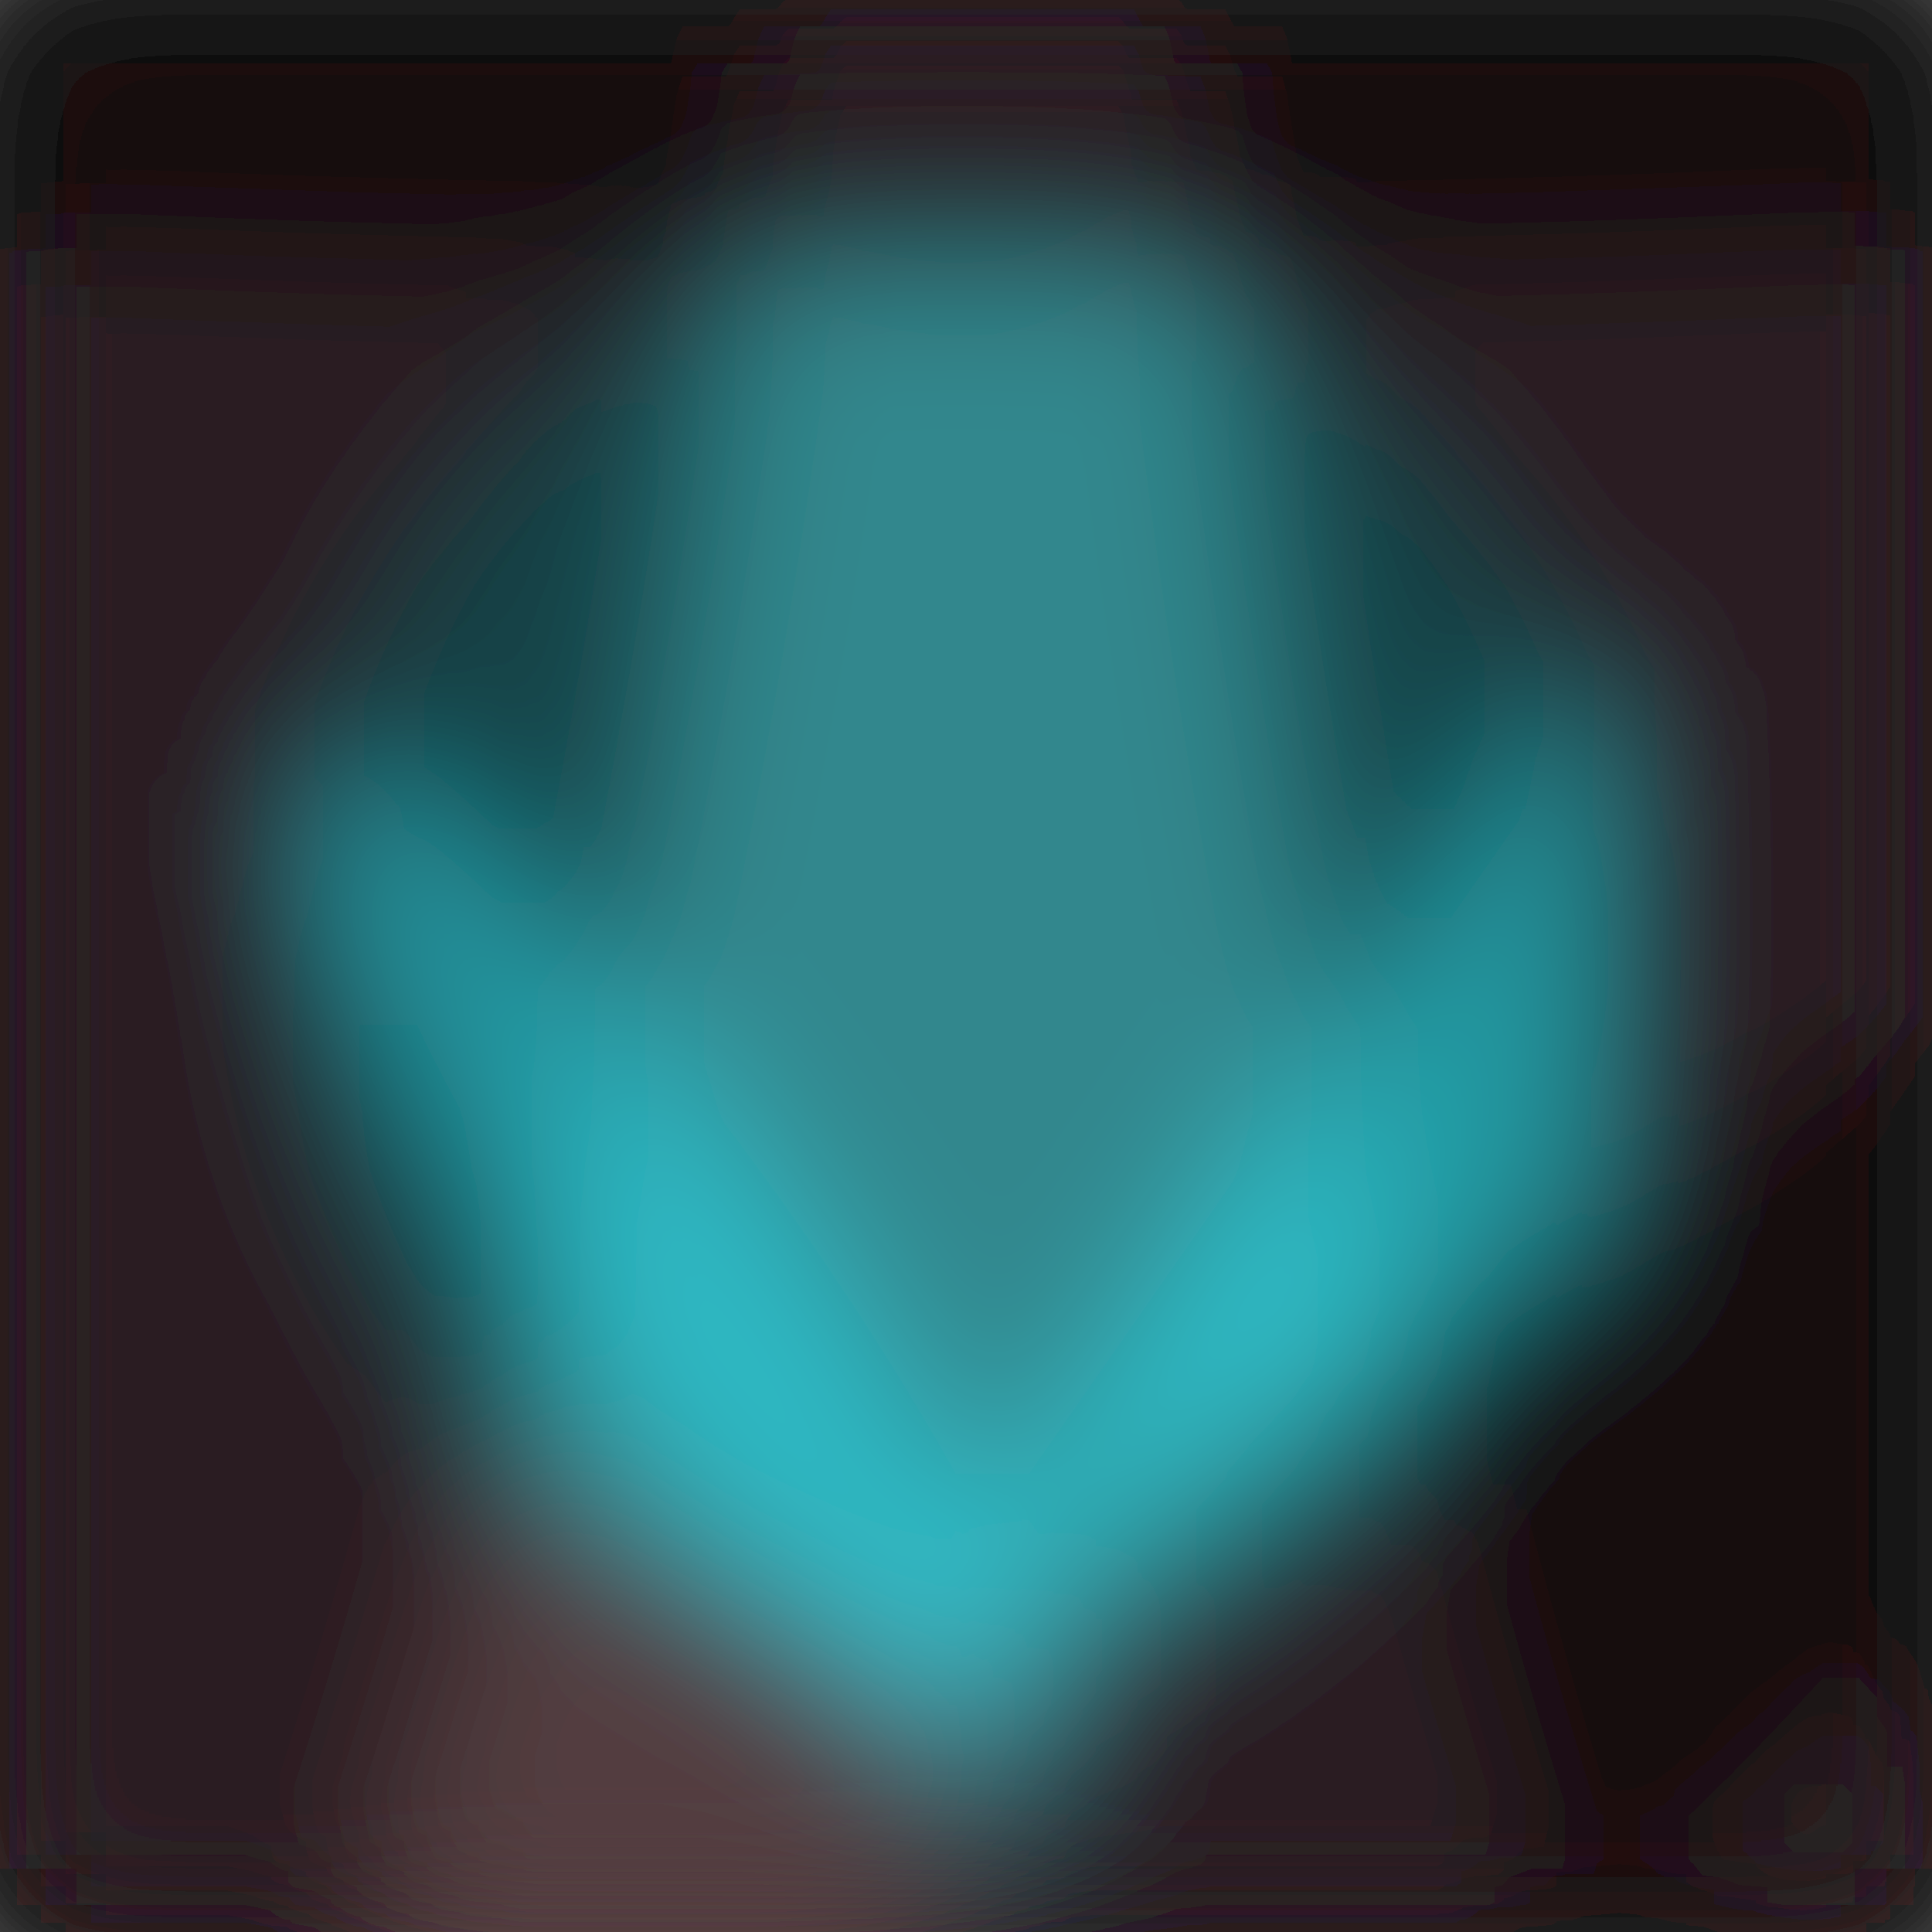
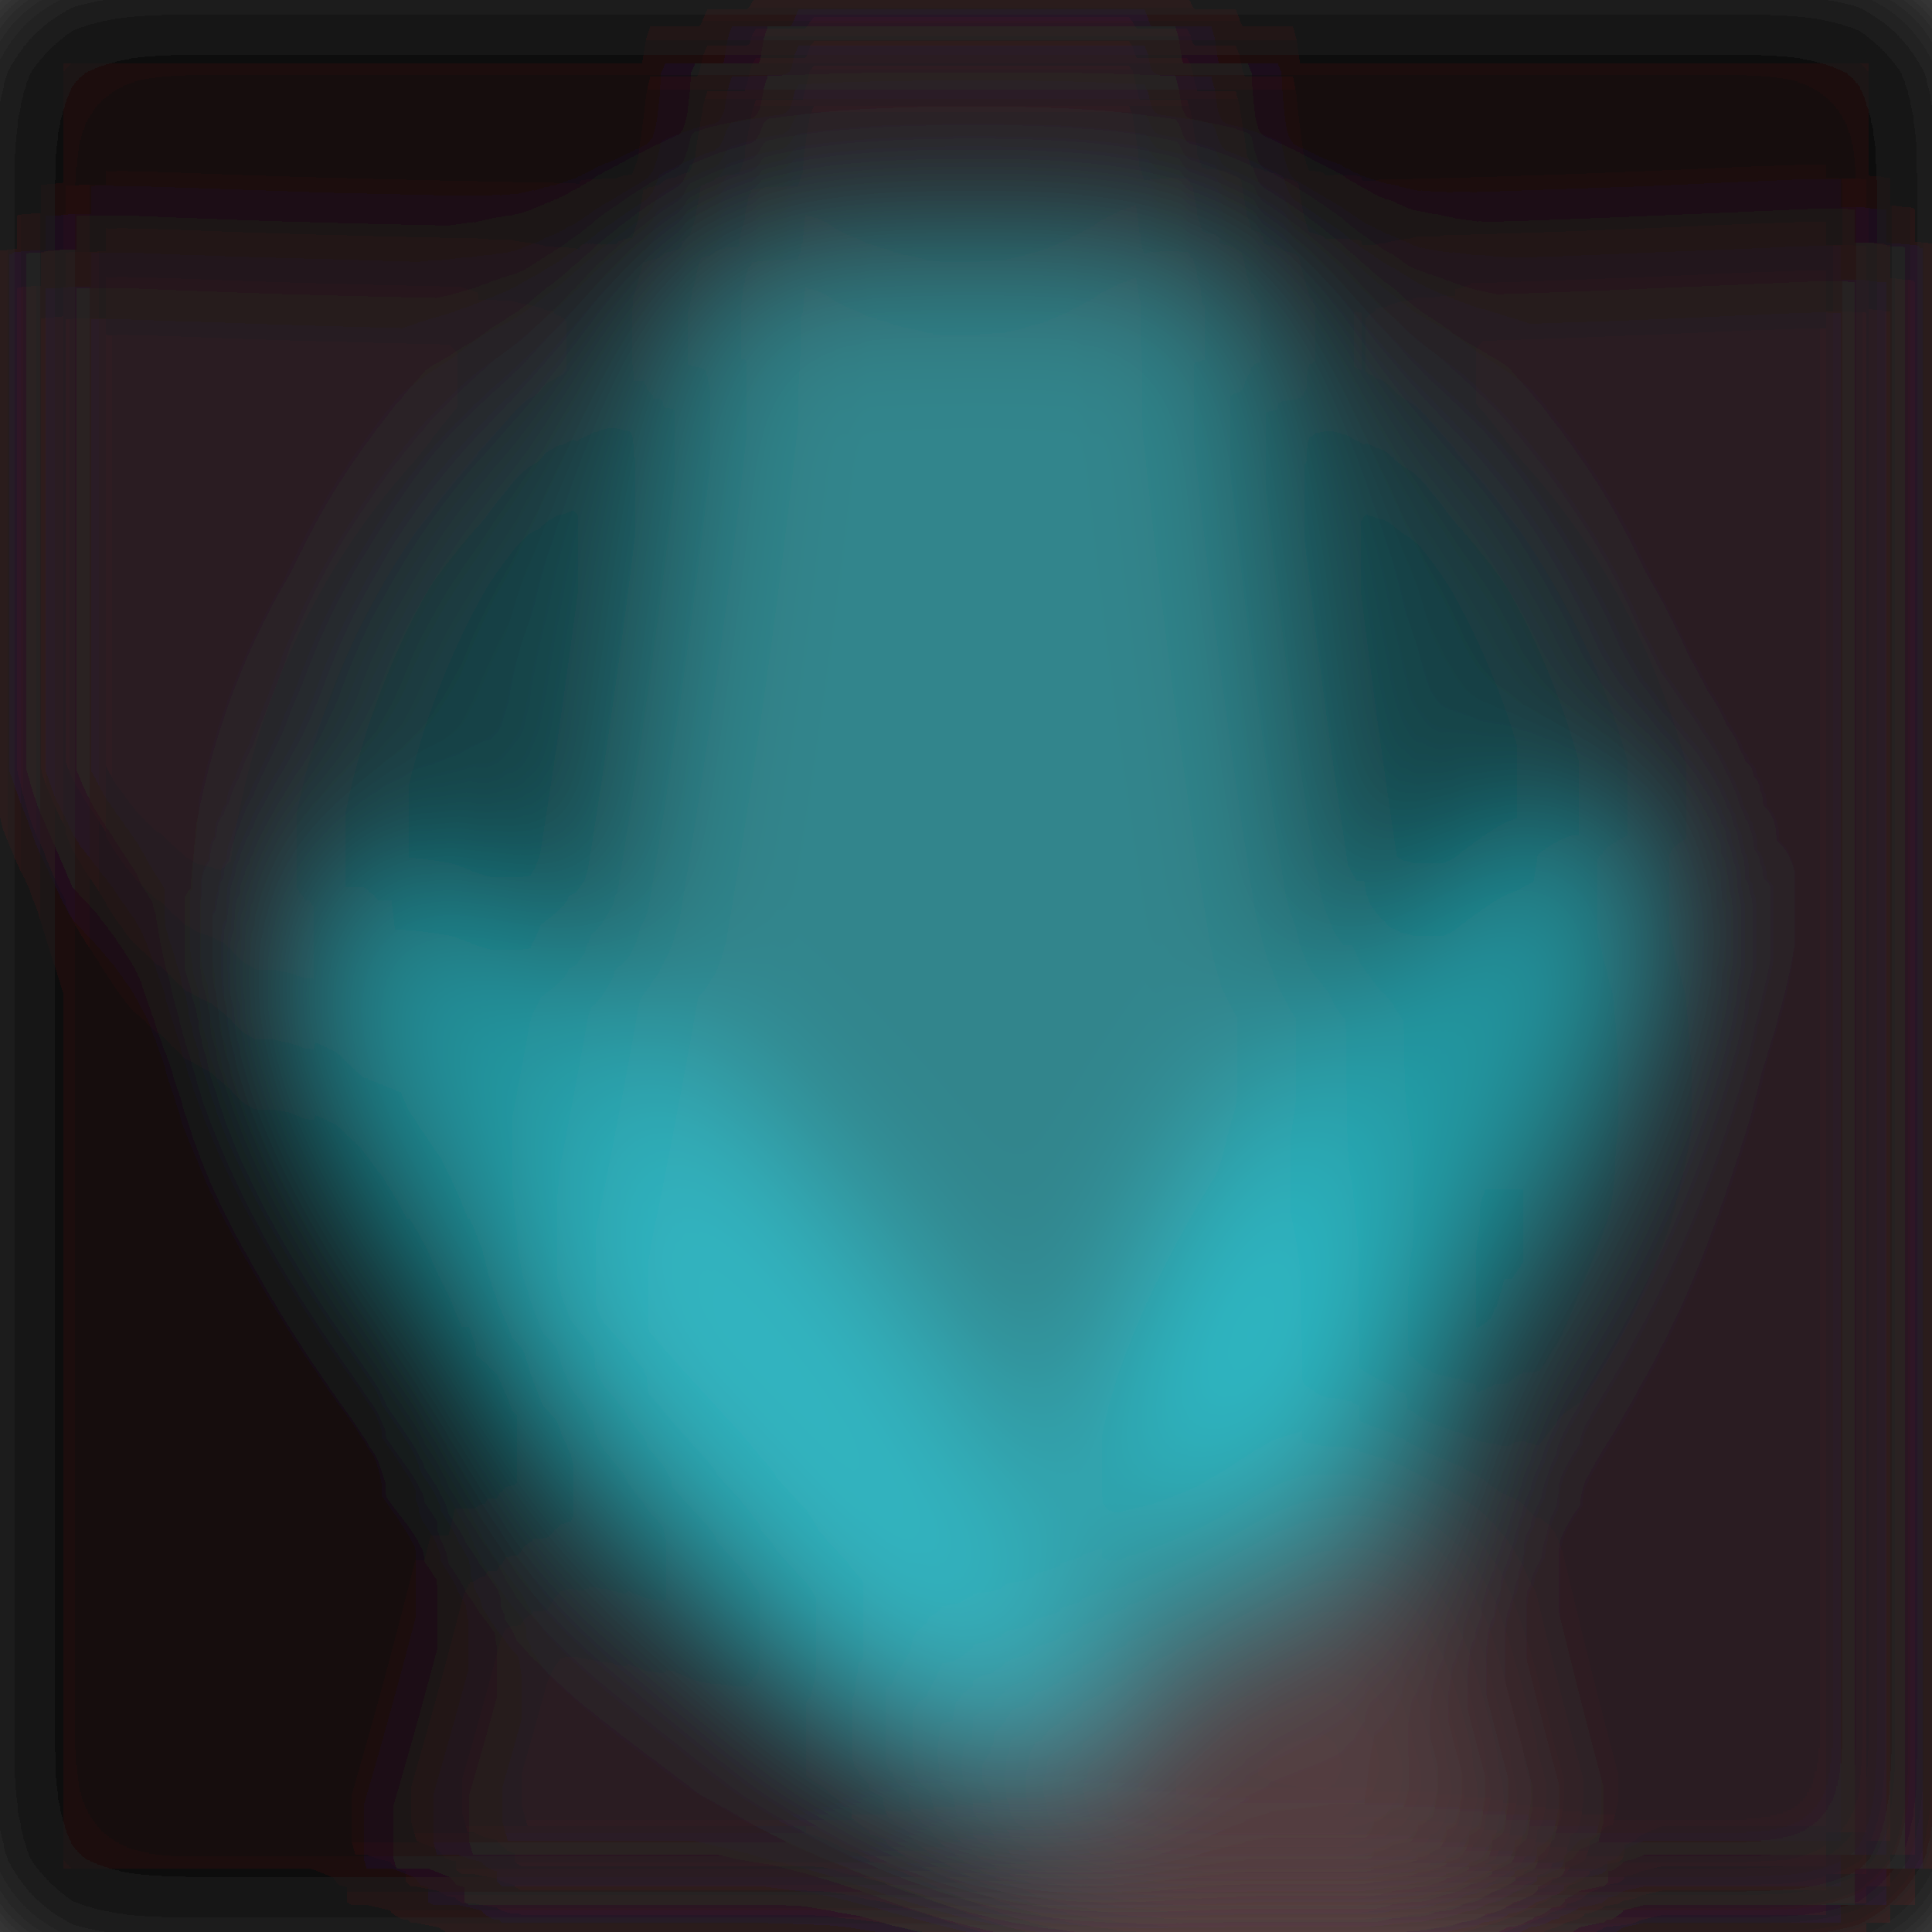
<svg xmlns="http://www.w3.org/2000/svg" width="300" height="300">
  <g filter="url(#prefix__a)">
    <rect width="100%" height="100%" fill="#a5705d" />
    <g fill-opacity=".5" transform="translate(.6 .6)scale(1.17)">
-       <circle cx="162" cy="167" r="236" fill="#000a25" />
-       <ellipse cx="127" cy="125" fill="#13d2db" rx="88" ry="93" />
-       <circle r="1" transform="rotate(192 19.5 59.2)scale(56.2 255)" />
-       <circle r="1" transform="rotate(260 158.3 -42.8)scale(255 55.82)" />
-       <circle r="1" fill="#2dedfd" transform="matrix(48.54 69.32 -14 9.8 91.8 172)" />
-       <path fill="#29f2ff" d="m211 162 1-76-97 139z" />
-       <ellipse cx="125" cy="12" rx="255" ry="23" />
-       <circle r="1" transform="rotate(227 145.2 70.8)scale(36.11 141.6)" />
+       <circle cx="99" cy="113" r="224" fill="#000a25" />
+       <ellipse cx="128" cy="128" fill="#11ced8" rx="88" ry="96" />
+       <circle r="1" transform="rotate(-99 161.5 -39)scale(255 52.92)" />
+       <circle r="1" transform="rotate(-81 75.3 34.2)scale(255 55.59)" />
+       <circle r="1" fill="#2df1ff" transform="rotate(215 115 50.2)scale(17.48 56.23)" />
+       <circle r="1" fill="#30e6f7" transform="rotate(140 15.3 105.5)scale(22.23 75.25)" />
+       <ellipse cx="118" cy="11" rx="255" ry="24" />
+       <path d="M-16 271V85l168 180z" />
    </g>
    <filter id="prefix__a">
      <feGaussianBlur in="SourceGraphic" stdDeviation="12" />
      <feComponentTransfer>
        <feFuncA tableValues="1 1" type="discrete" />
      </feComponentTransfer>
    </filter>
  </g>
</svg>
